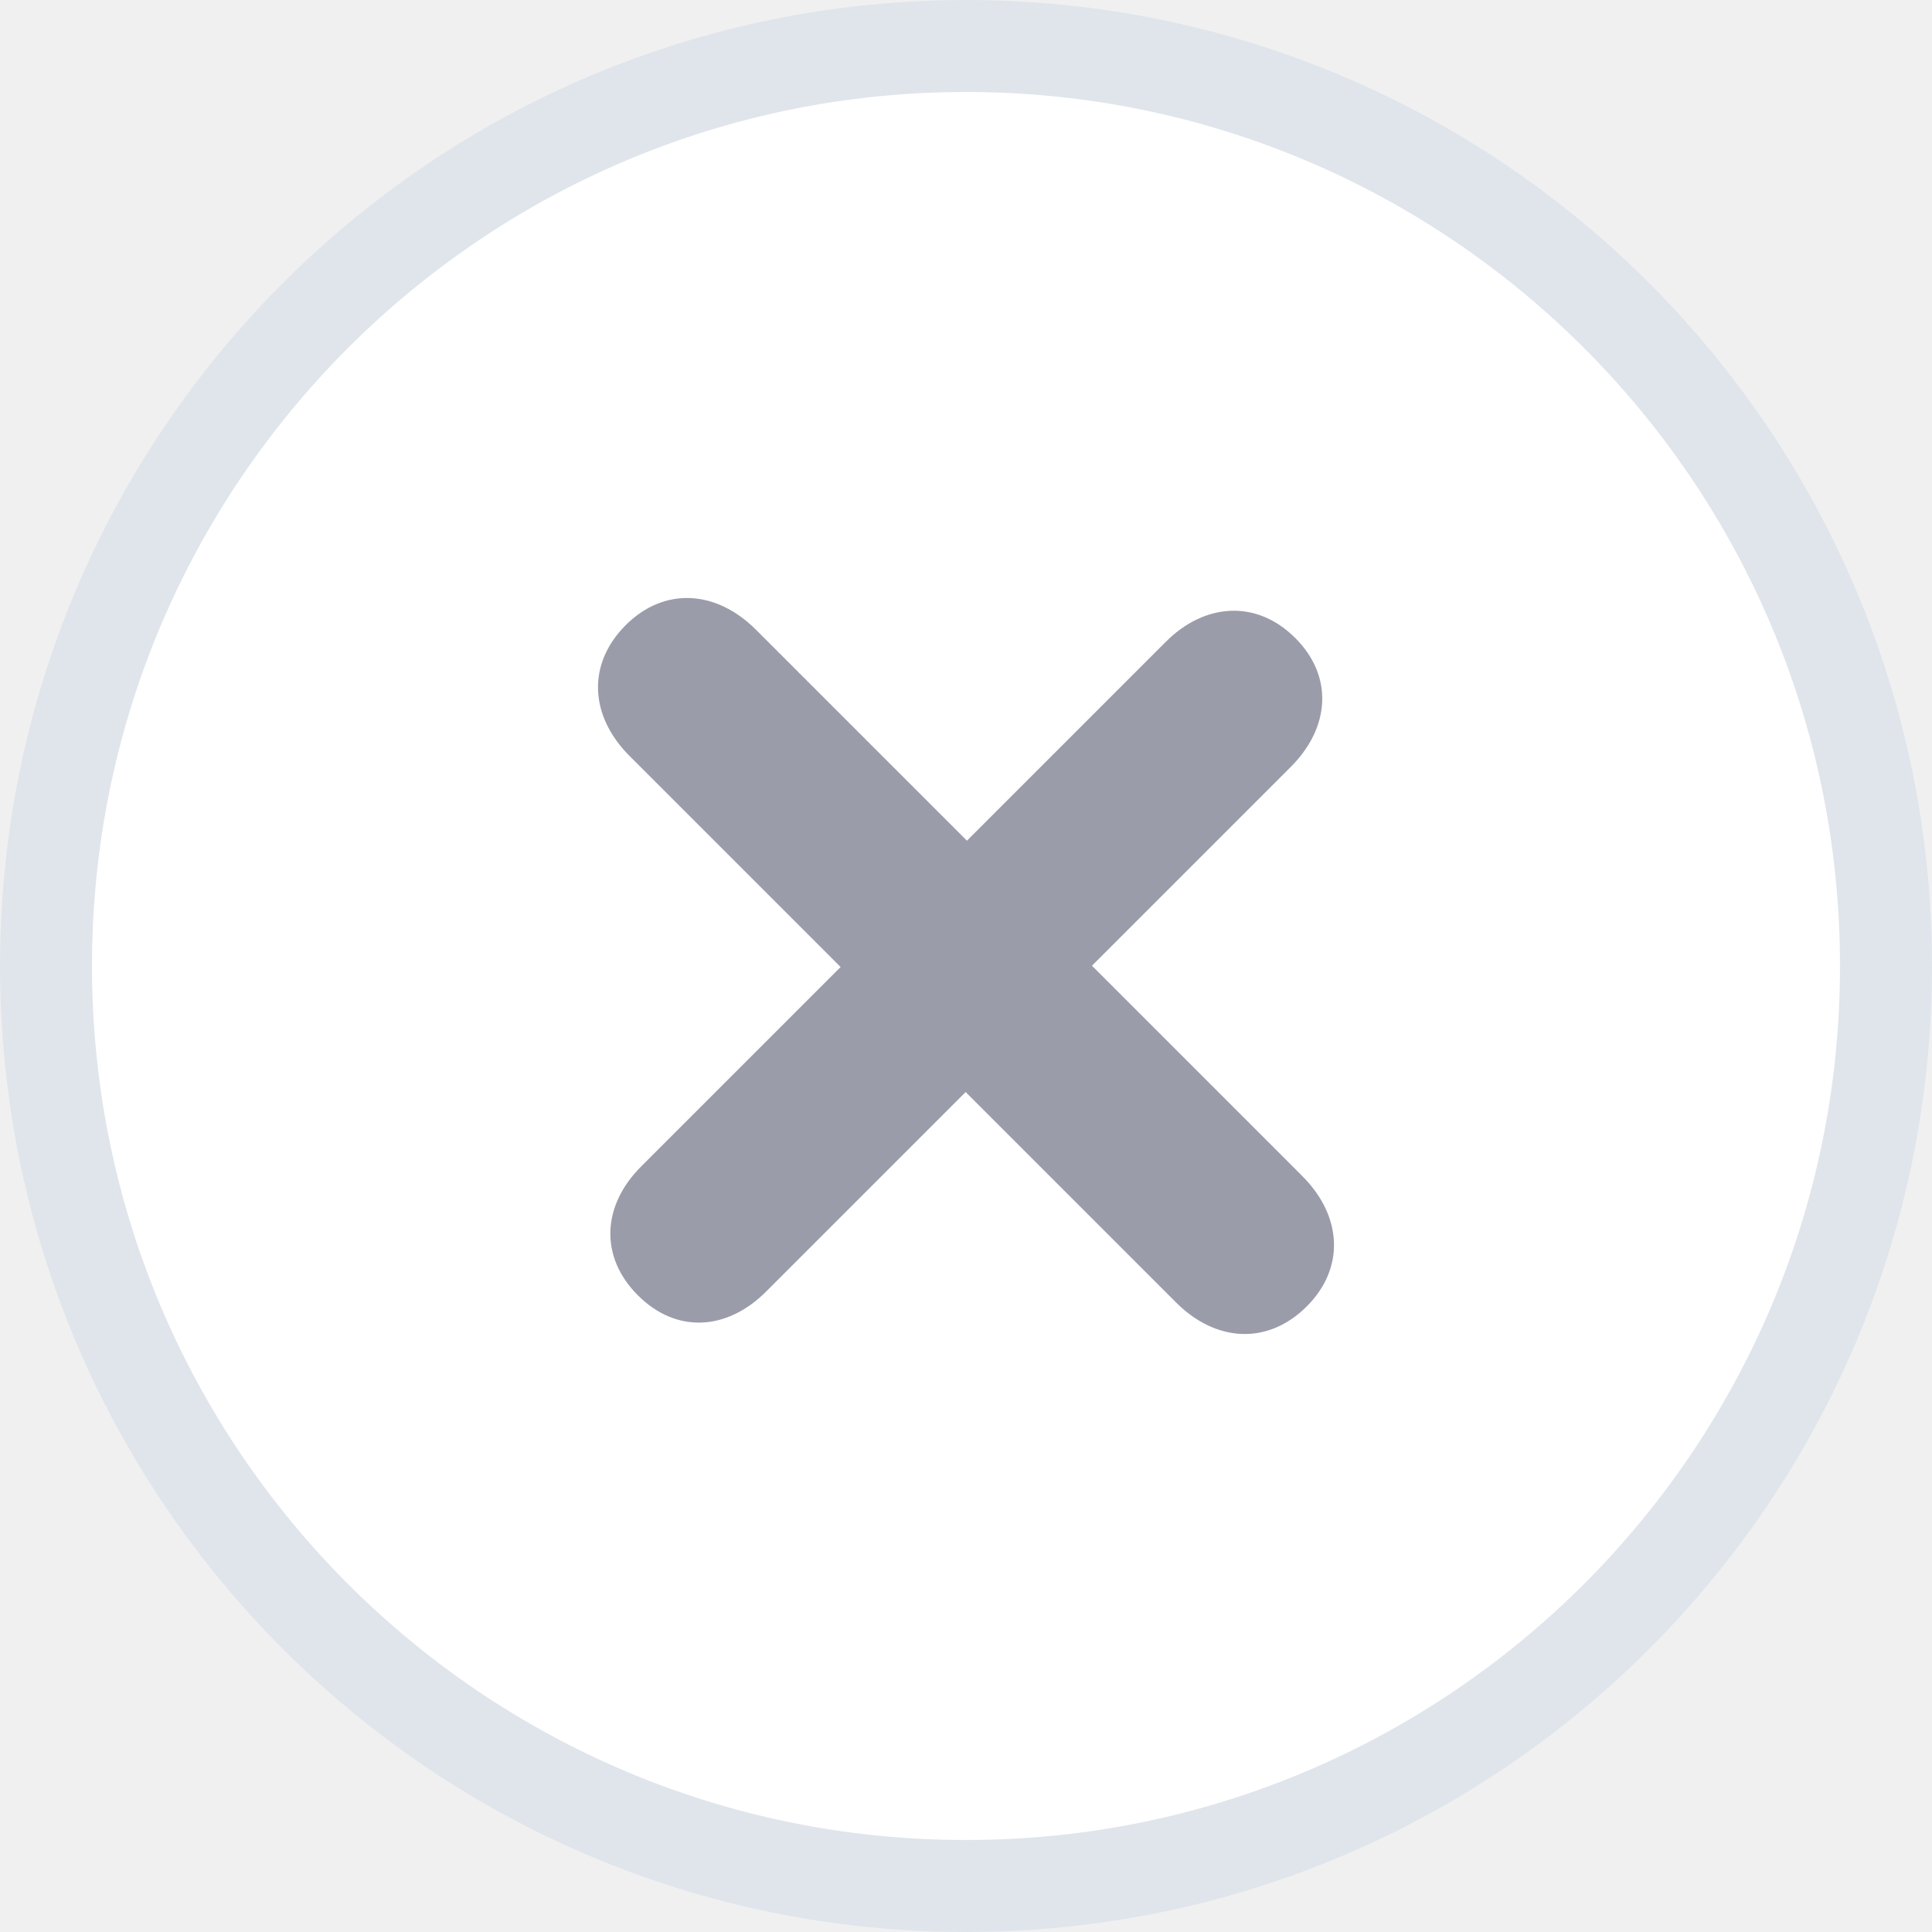
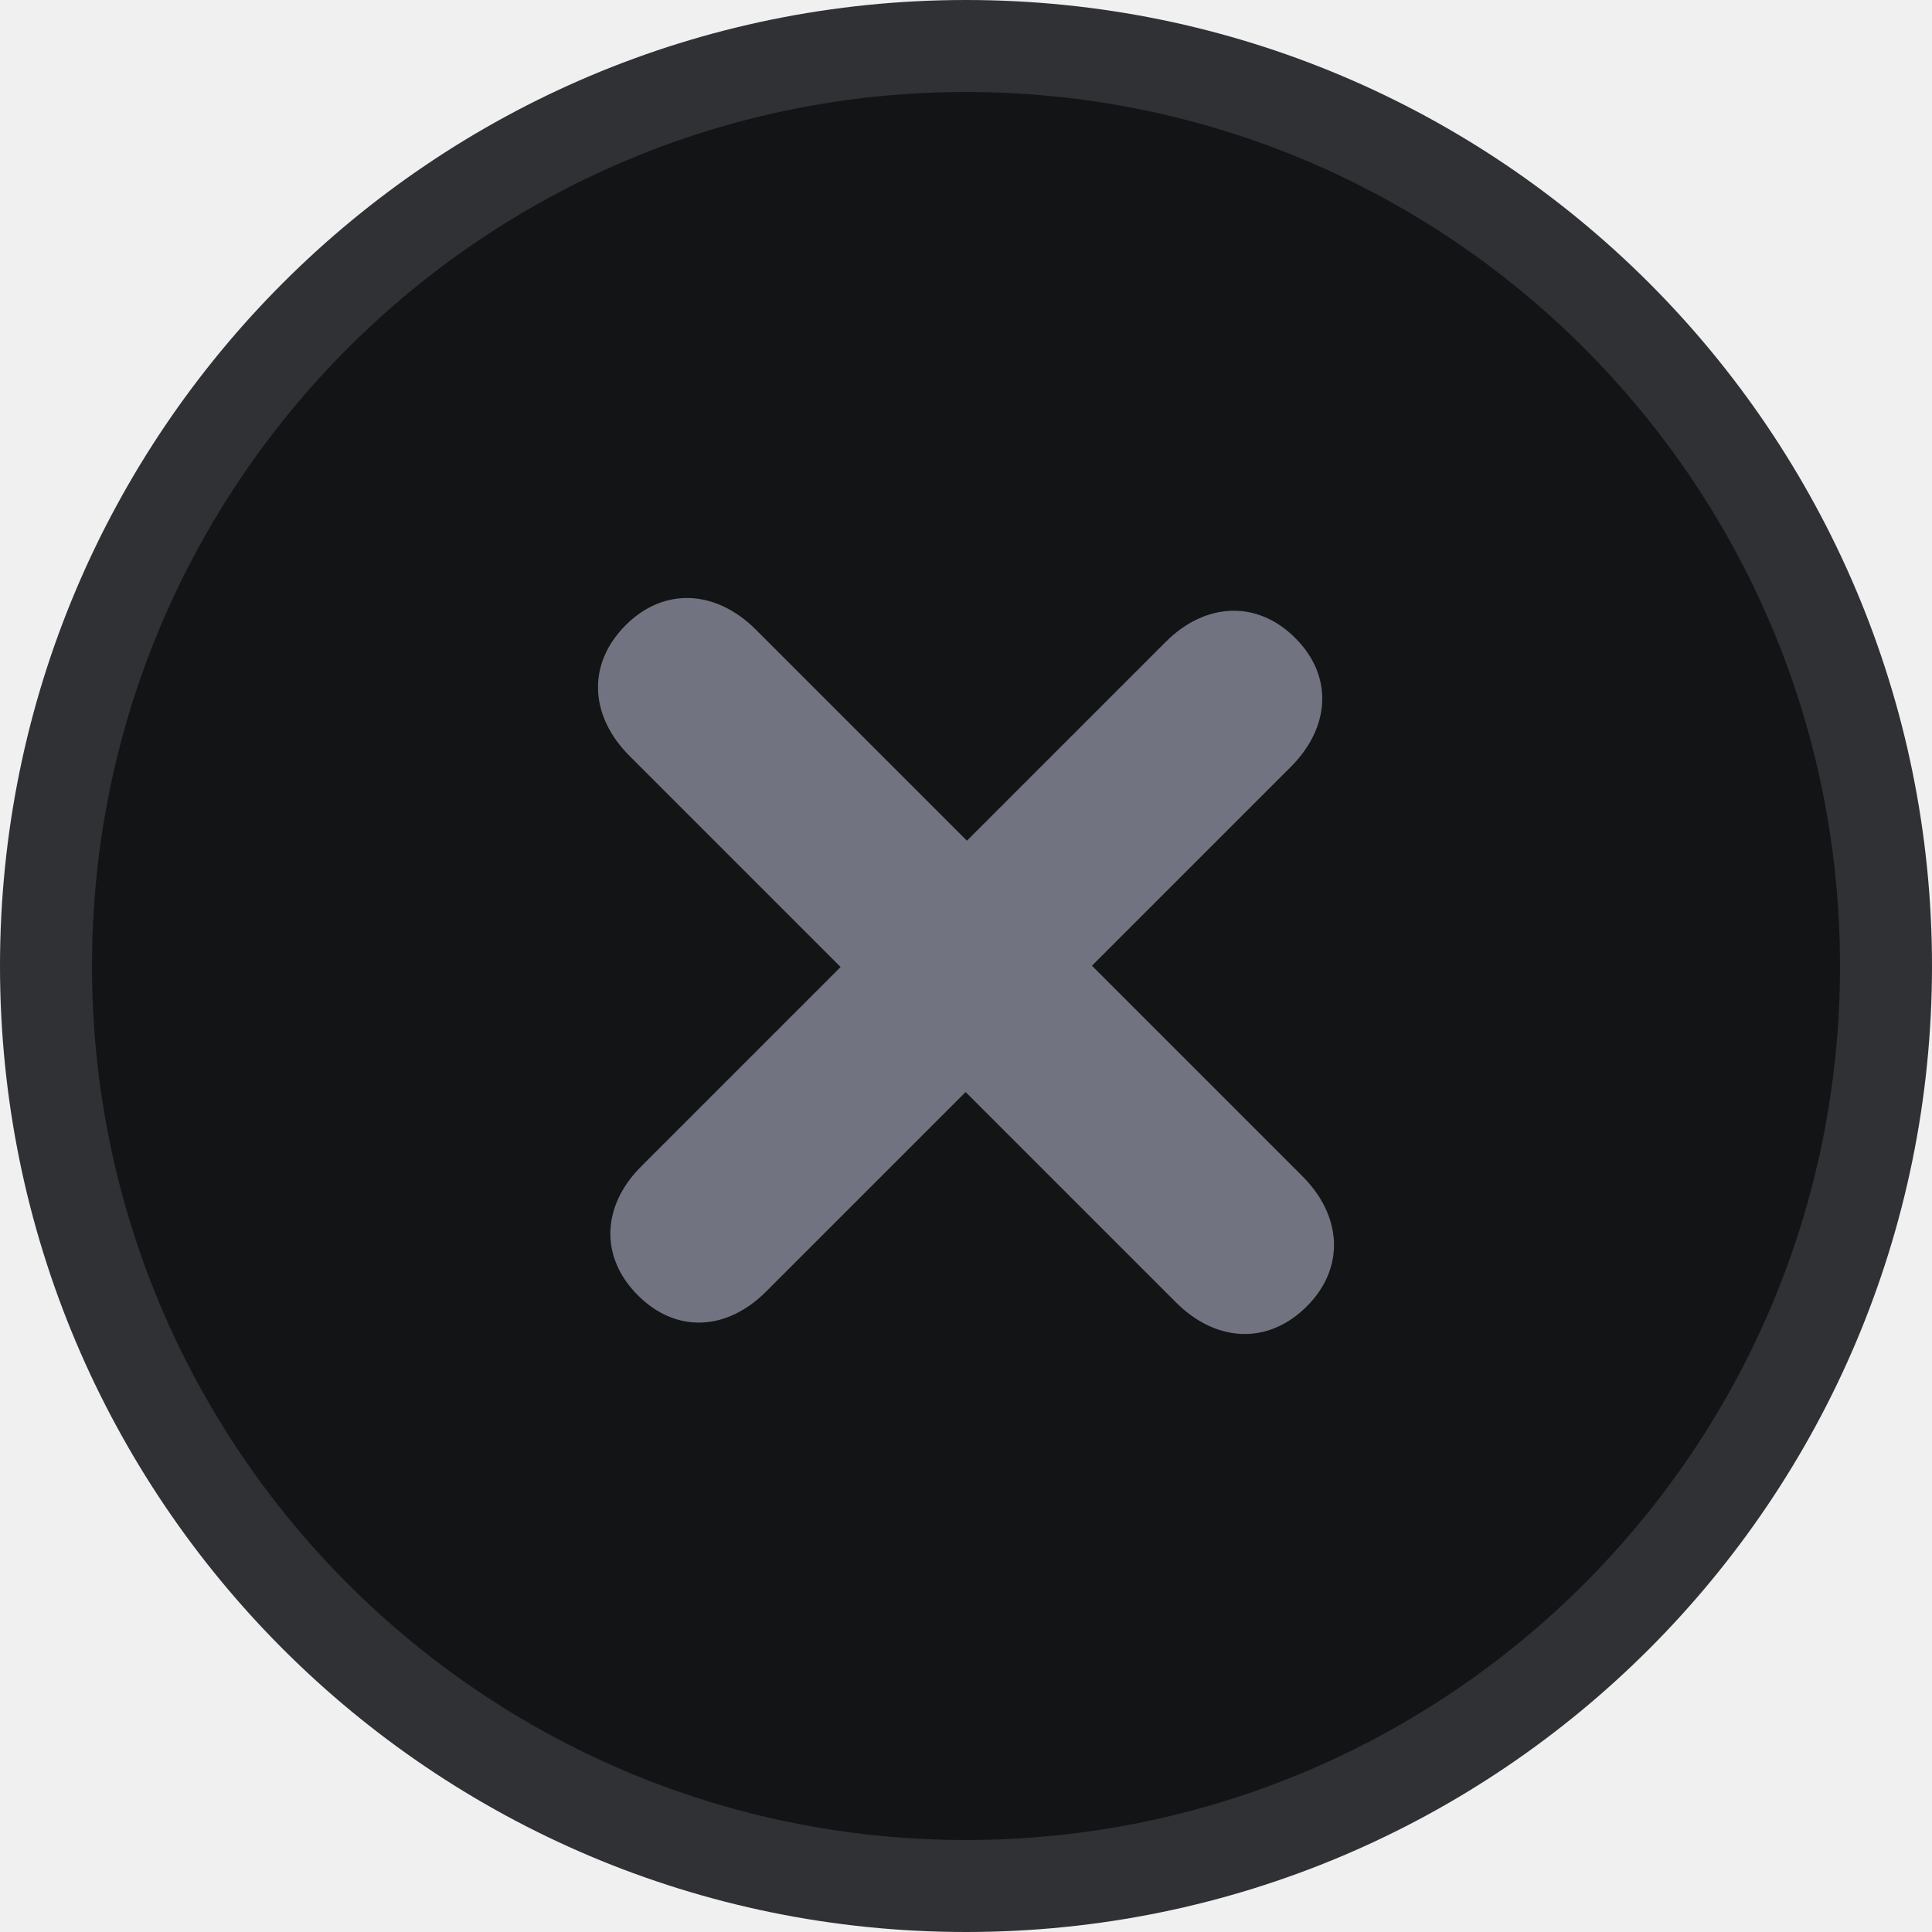
<svg xmlns="http://www.w3.org/2000/svg" width="21" height="21" viewBox="0 0 21 21" fill="none">
-   <rect x="0.5" y="0.5" width="20" height="20" rx="10" fill="white" />
-   <rect x="0.5" y="0.5" width="20" height="20" rx="10" stroke="#E0E5EC" />
-   <path d="M14.205 14.199C13.78 14.624 13.215 14.589 12.783 14.157L10.496 11.87L8.328 14.038C7.903 14.464 7.352 14.498 6.934 14.08C6.515 13.662 6.543 13.104 6.969 12.679L9.137 10.511L6.843 8.217C6.411 7.785 6.376 7.221 6.801 6.795C7.22 6.377 7.784 6.412 8.216 6.844L10.51 9.138L12.671 6.977C13.096 6.551 13.661 6.516 14.079 6.935C14.498 7.353 14.456 7.911 14.03 8.336L11.869 10.497L14.156 12.784C14.588 13.216 14.623 13.78 14.205 14.199Z" fill="#9A9CA9" />
+   <rect x="0.5" y="0.5" width="20" height="20" rx="10" fill="#131416" />
+   <rect x="0.5" y="0.5" width="20" height="20" rx="10" stroke="#2F3135" />
+   <path d="M14.205 14.199C13.78 14.624 13.215 14.589 12.783 14.157L10.496 11.87L8.328 14.038C7.903 14.464 7.352 14.498 6.934 14.08C6.515 13.662 6.543 13.104 6.969 12.679L9.137 10.511L6.843 8.217C6.411 7.785 6.376 7.221 6.801 6.795C7.22 6.377 7.784 6.412 8.216 6.844L10.51 9.138L12.671 6.977C13.096 6.551 13.661 6.516 14.079 6.935C14.498 7.353 14.456 7.911 14.03 8.336L11.869 10.497L14.156 12.784C14.588 13.216 14.623 13.78 14.205 14.199Z" fill="#717380" />
</svg>
